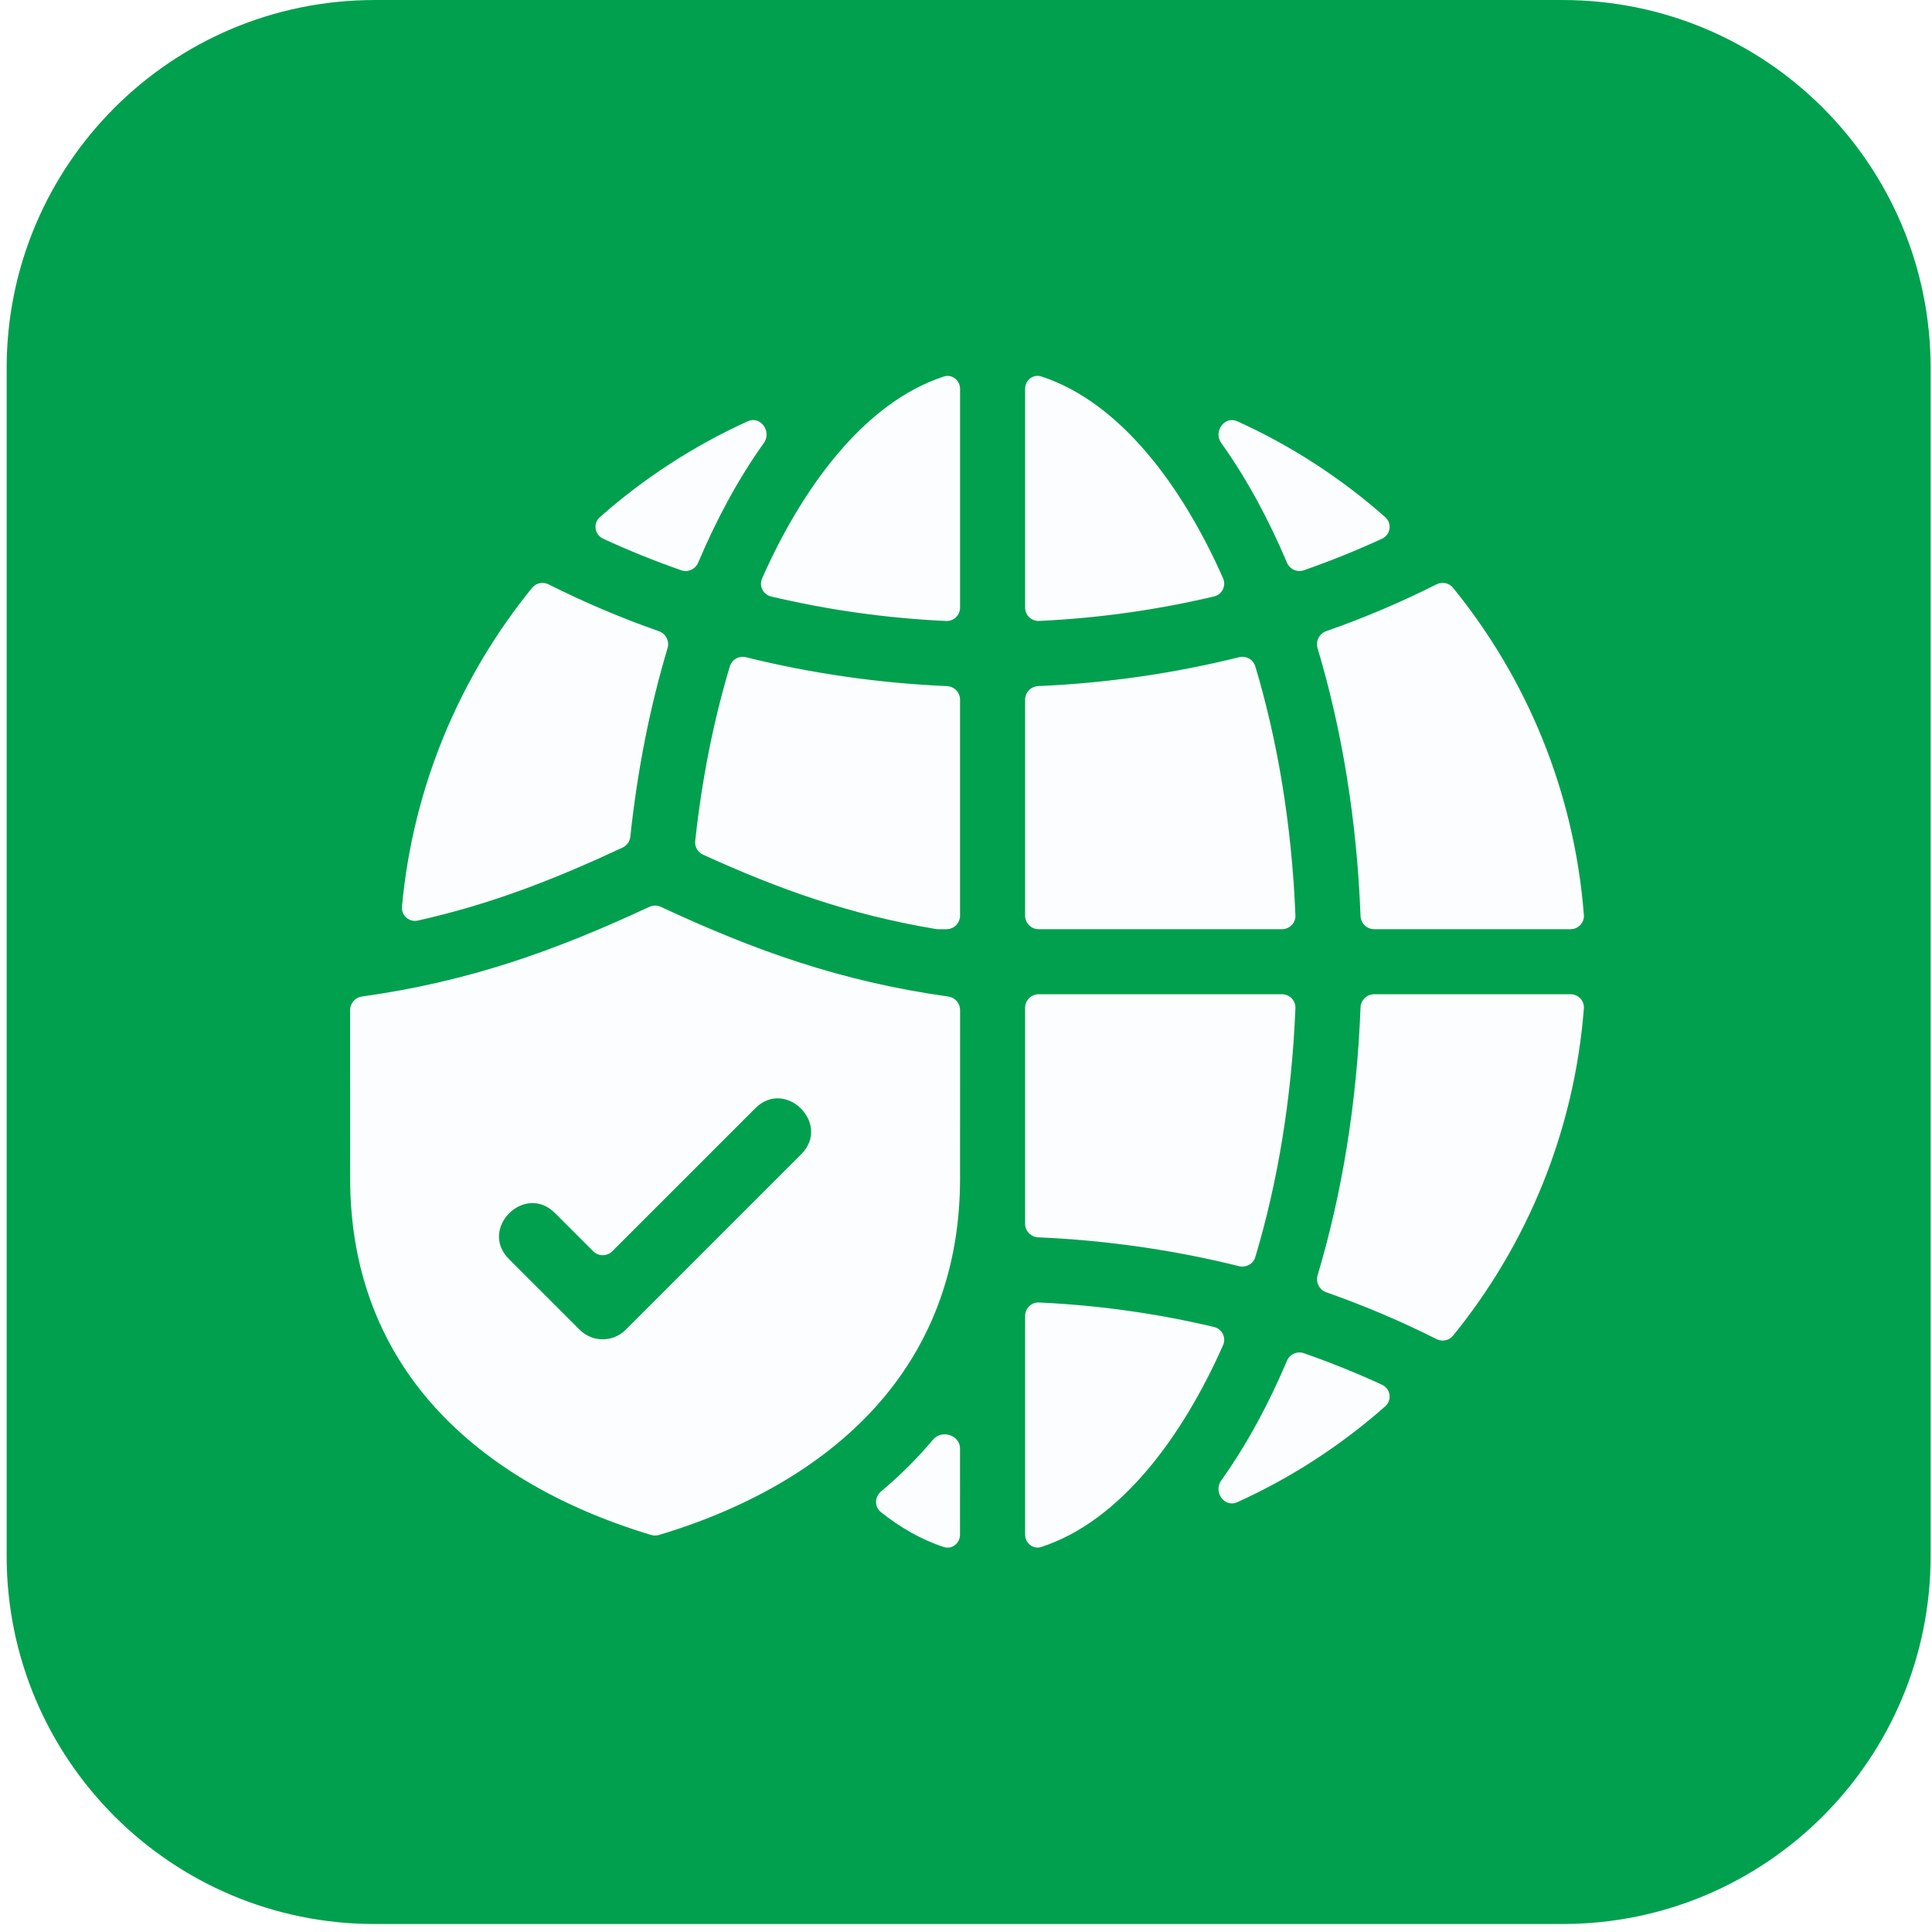
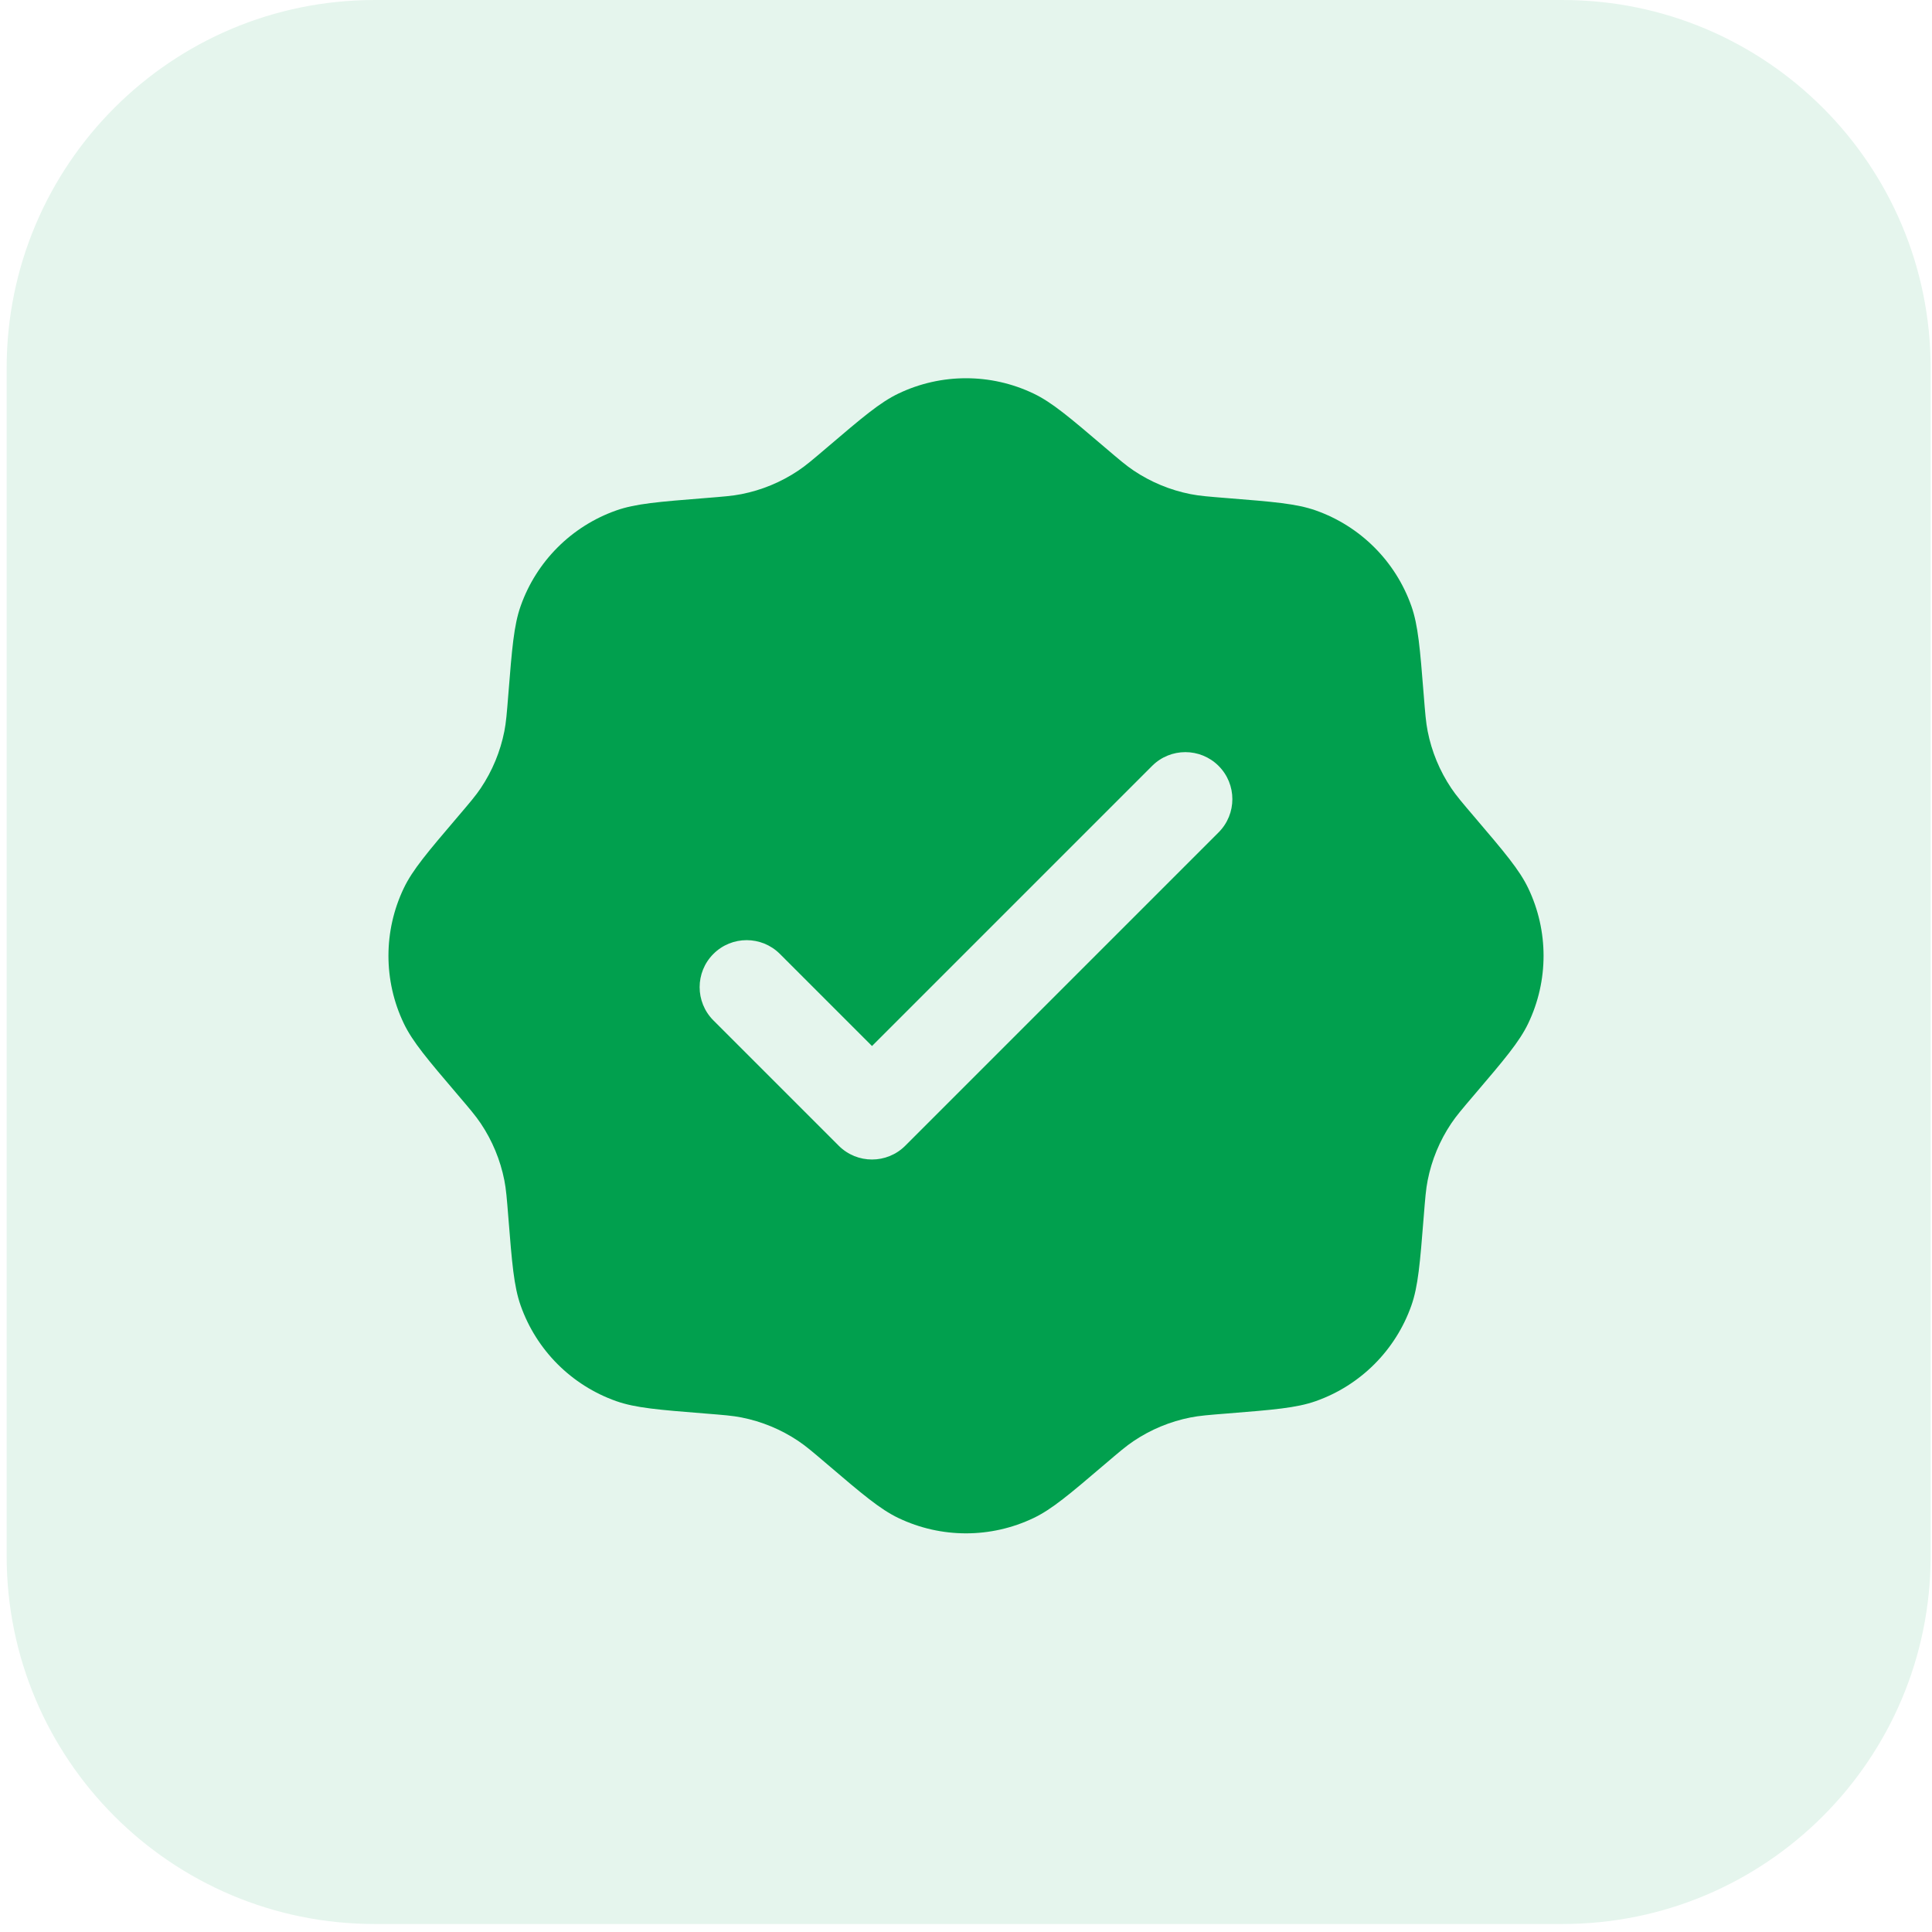
<svg xmlns="http://www.w3.org/2000/svg" width="189" height="189" viewBox="0 0 189 189" fill="none">
-   <rect x="0.651" y="0.002" width="188.216" height="188.216" rx="36" fill="#01A04E" />
-   <path fill-rule="evenodd" clip-rule="evenodd" d="M125.895 55.038C126.167 55.683 126.888 56.019 127.549 55.788C130.178 54.871 132.731 53.839 135.196 52.699C136.035 52.311 136.203 51.201 135.51 50.589C131.209 46.788 126.339 43.615 121.045 41.214C119.794 40.646 118.672 42.218 119.47 43.336C122.012 46.899 124.143 50.892 125.895 55.038ZM66.646 55.788C67.307 56.019 68.028 55.684 68.301 55.039C70.05 50.897 72.179 46.903 74.725 43.333C75.522 42.215 74.401 40.644 73.15 41.211C67.856 43.613 62.987 46.786 58.686 50.587C57.993 51.2 58.161 52.311 59.001 52.699C61.468 53.838 64.017 54.871 66.646 55.788ZM135.51 137.577C136.203 136.964 136.036 135.854 135.196 135.466C132.731 134.327 130.178 133.294 127.549 132.377C126.888 132.147 126.167 132.482 125.895 133.127C124.141 137.272 122.007 141.269 119.464 144.834C118.667 145.952 119.788 147.522 121.038 146.955C126.335 144.553 131.208 141.379 135.51 137.577ZM93.919 59.434C93.919 60.183 93.299 60.784 92.551 60.749C86.618 60.471 80.936 59.654 75.438 58.352C74.652 58.166 74.227 57.319 74.553 56.581C78.321 48.058 84.359 39.435 92.333 36.834C93.136 36.572 93.919 37.203 93.919 38.048V59.434ZM100.282 38.041C100.282 37.196 101.064 36.566 101.868 36.828C109.643 39.36 115.719 47.674 119.649 56.575C119.975 57.313 119.55 58.161 118.764 58.347C113.266 59.648 107.583 60.466 101.651 60.744C100.902 60.779 100.282 60.178 100.282 59.429V38.041ZM101.868 151.333C101.065 151.595 100.282 150.965 100.282 150.12V128.732C100.282 127.983 100.902 127.382 101.65 127.417C107.597 127.695 113.253 128.509 118.763 129.814C119.549 130.001 119.974 130.848 119.648 131.587C115.713 140.491 109.638 148.801 101.868 151.333ZM133.095 89.609C133.123 90.327 133.709 90.899 134.427 90.899H153.637C154.397 90.899 155.003 90.261 154.944 89.503C154 77.418 149.359 66.373 142.143 57.499C141.752 57.018 141.077 56.887 140.524 57.166C137.084 58.9 133.482 60.432 129.741 61.743C129.059 61.983 128.684 62.718 128.892 63.41C131.255 71.29 132.738 80.17 133.095 89.609ZM100.282 89.574C100.282 90.306 100.876 90.899 101.608 90.899H125.41C126.157 90.899 126.757 90.282 126.727 89.536C126.368 80.724 124.986 72.47 122.801 65.186C122.599 64.509 121.894 64.124 121.209 64.294C114.908 65.859 108.339 66.822 101.566 67.118C100.851 67.149 100.282 67.735 100.282 68.451L100.282 89.574ZM126.727 98.625C126.757 97.879 126.157 97.262 125.41 97.262H101.608C100.876 97.262 100.282 97.855 100.282 98.587V119.71C100.282 120.425 100.851 121.011 101.566 121.042C108.313 121.338 114.936 122.301 121.208 123.865C121.894 124.036 122.599 123.65 122.802 122.973C124.987 115.693 126.368 107.437 126.727 98.625ZM154.944 98.658C155.003 97.9 154.397 97.262 153.637 97.262H134.427C133.709 97.262 133.123 97.834 133.095 98.552C132.738 107.991 131.255 116.876 128.896 124.752C128.689 125.445 129.063 126.179 129.745 126.419C133.483 127.731 137.086 129.266 140.529 130.998C141.083 131.276 141.757 131.144 142.147 130.663C149.359 121.789 154 110.743 154.944 98.658ZM60.905 82.914C61.328 82.717 61.614 82.311 61.663 81.847C62.357 75.293 63.601 69.092 65.303 63.416C65.511 62.723 65.137 61.988 64.455 61.748C60.717 60.436 57.114 58.901 53.671 57.169C53.118 56.891 52.444 57.023 52.053 57.504C45.003 66.177 40.404 76.925 39.322 88.692C39.242 89.559 40.028 90.245 40.877 90.055C48.103 88.44 54.293 85.997 60.905 82.914ZM91.553 90.882C91.624 90.894 91.697 90.9 91.769 90.9H92.593C93.325 90.9 93.918 90.306 93.918 89.574V68.452C93.918 67.736 93.349 67.151 92.634 67.119C85.868 66.824 79.284 65.861 72.99 64.296C72.305 64.125 71.601 64.511 71.398 65.187C69.823 70.428 68.666 76.175 68.009 82.275C67.949 82.835 68.255 83.371 68.769 83.605C76.189 86.988 83.154 89.482 91.553 90.882ZM93.918 115.31C93.918 124.091 91.076 131.36 86.147 137.076C80.963 143.081 73.448 147.465 64.459 150.162C64.216 150.235 63.955 150.235 63.712 150.162C54.724 147.465 47.208 143.081 42.025 137.076C37.096 131.36 34.254 124.091 34.254 115.31L34.249 98.808C34.249 98.141 34.746 97.578 35.407 97.486C45.934 96.015 54.358 92.98 63.521 88.715C63.878 88.548 64.293 88.548 64.65 88.715C73.808 92.98 82.237 96.015 92.764 97.486C93.425 97.578 93.922 98.141 93.922 98.808L93.918 115.31ZM86.191 145.901C85.559 146.432 85.524 147.405 86.169 147.919C88.051 149.415 90.109 150.614 92.329 151.339C93.132 151.602 93.913 150.972 93.913 150.127L93.916 141.705C93.917 140.391 92.128 139.82 91.283 140.826C89.744 142.657 88.041 144.348 86.191 145.901ZM73.887 108.415L59.898 122.404C59.38 122.921 58.541 122.921 58.023 122.404L54.28 118.661C51.319 115.699 46.82 120.198 49.781 123.16L56.709 130.087C57.951 131.33 59.965 131.33 61.208 130.087L78.381 112.914C81.342 109.953 76.843 105.453 73.887 108.415Z" fill="#FCFDFF" />
+   <rect x="0.651" y="0.001" width="188.216" height="188.216" rx="36" fill="#E5F5ED" />
+   <path fill-rule="evenodd" clip-rule="evenodd" d="M80.898 43.783C79.522 44.956 78.834 45.542 78.099 46.034C76.415 47.163 74.523 47.947 72.534 48.339C71.666 48.511 70.765 48.583 68.963 48.727C64.435 49.088 62.171 49.269 60.282 49.936C55.914 51.479 52.478 54.915 50.935 59.283C50.267 61.172 50.087 63.436 49.725 67.964C49.582 69.766 49.51 70.667 49.339 71.535C48.946 73.524 48.162 75.416 47.033 77.1C46.541 77.835 45.955 78.523 44.782 79.898C41.836 83.356 40.363 85.084 39.499 86.891C37.501 91.072 37.501 95.931 39.499 100.111C40.363 101.919 41.836 103.647 44.782 107.104C45.955 108.48 46.541 109.168 47.033 109.903C48.162 111.587 48.946 113.479 49.339 115.468C49.51 116.336 49.582 117.237 49.725 119.039C50.087 123.567 50.267 125.831 50.935 127.72C52.478 132.088 55.914 135.524 60.282 137.067C62.171 137.734 64.435 137.915 68.963 138.277C70.765 138.42 71.666 138.492 72.534 138.664C74.523 139.056 76.415 139.84 78.099 140.969C78.834 141.461 79.522 142.047 80.898 143.22C84.355 146.166 86.083 147.639 87.891 148.503C92.071 150.501 96.93 150.501 101.11 148.503C102.918 147.639 104.646 146.166 108.103 143.22C109.479 142.047 110.167 141.461 110.902 140.969C112.586 139.84 114.478 139.056 116.467 138.664C117.335 138.492 118.236 138.42 120.038 138.277C124.566 137.915 126.83 137.734 128.719 137.067C133.087 135.524 136.523 132.088 138.067 127.72C138.733 125.831 138.914 123.567 139.276 119.039C139.419 117.237 139.491 116.336 139.663 115.468C140.055 113.479 140.839 111.587 141.968 109.903C142.46 109.168 143.046 108.48 144.219 107.104C147.165 103.647 148.638 101.919 149.502 100.111C151.5 95.931 151.5 91.072 149.502 86.891C148.638 85.084 147.165 83.356 144.219 79.898C143.046 78.523 142.46 77.835 141.968 77.1C140.839 75.416 140.055 73.524 139.663 71.535C139.491 70.667 139.419 69.766 139.276 67.964C138.914 63.436 138.733 61.172 138.067 59.283C136.523 54.915 133.087 51.479 128.719 49.936C126.83 49.269 124.566 49.088 120.038 48.727C118.236 48.583 117.335 48.511 116.467 48.339C114.478 47.947 112.586 47.163 110.902 46.034C110.167 45.542 109.479 44.956 108.103 43.783C104.646 40.837 102.918 39.364 101.11 38.5C96.93 36.502 92.071 36.502 87.891 38.5C86.083 39.364 84.355 40.837 80.898 43.783ZM119.211 81.428C121.006 79.632 121.006 76.721 119.211 74.925C117.415 73.129 114.503 73.129 112.708 74.925L85.304 102.329L76.293 93.318C74.497 91.523 71.586 91.523 69.79 93.318C67.994 95.114 67.994 98.025 69.79 99.822L82.052 112.084C83.848 113.879 86.759 113.879 88.556 112.084L119.211 81.428Z" fill="#01A04E" />
</svg>
